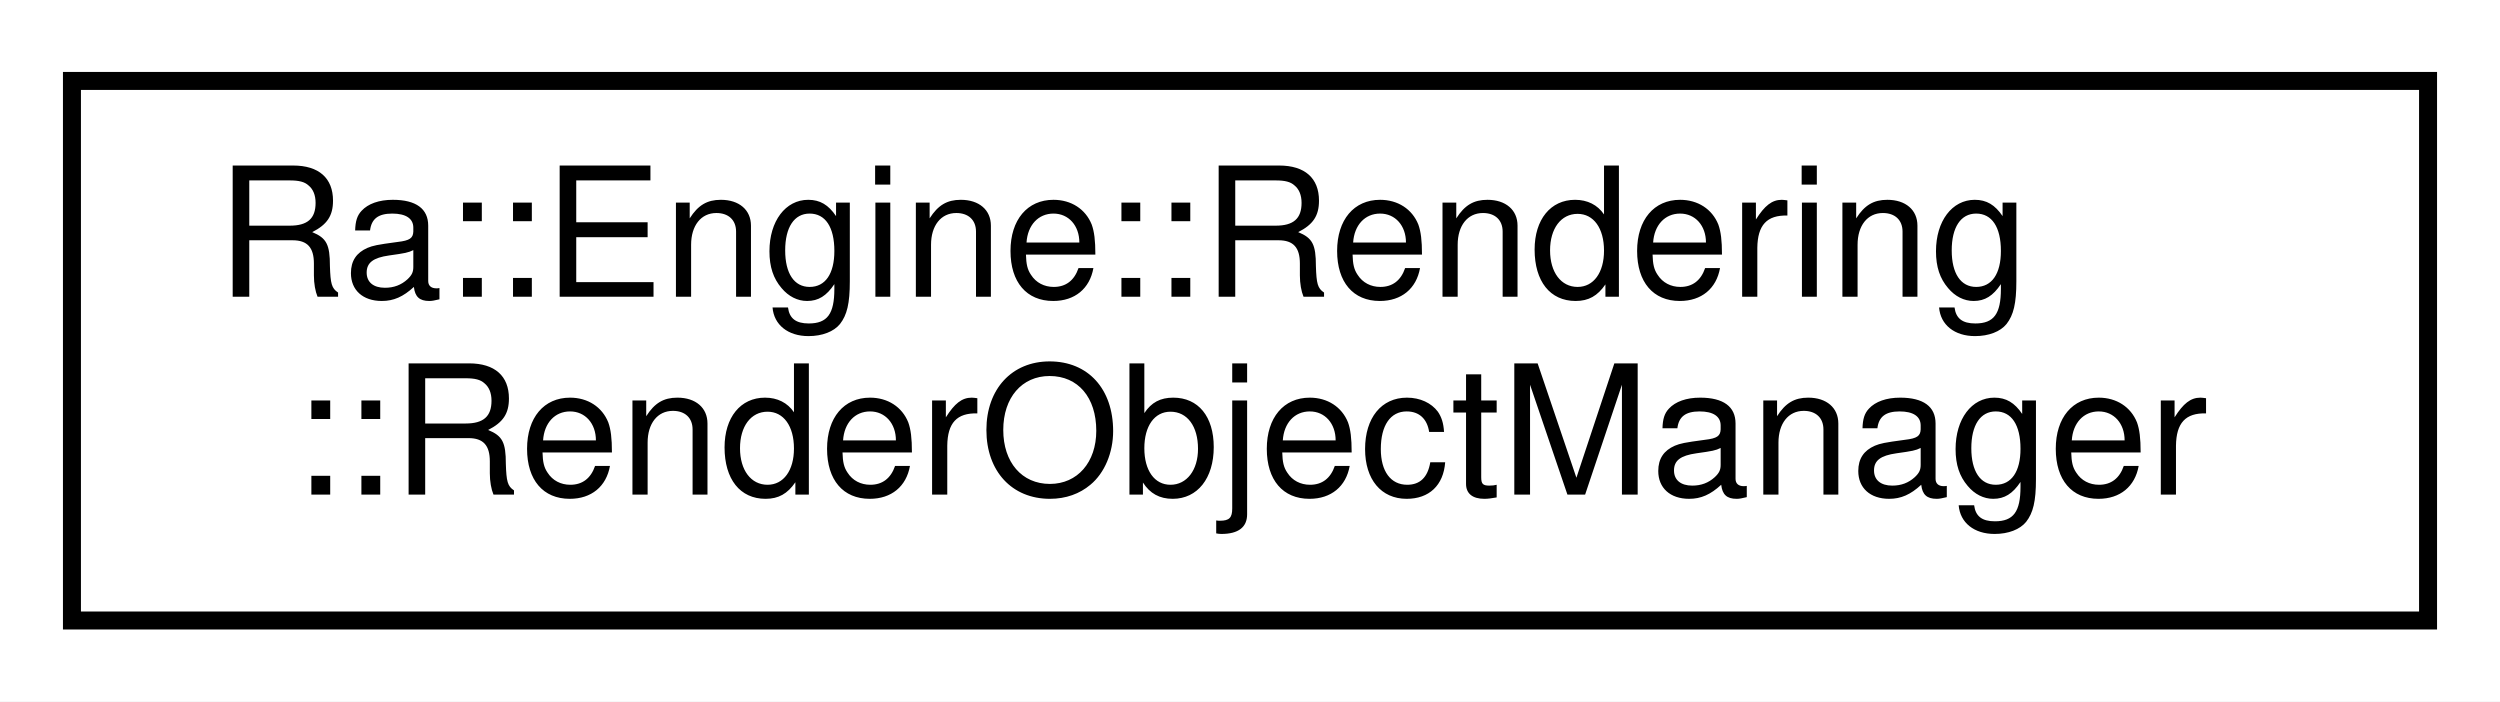
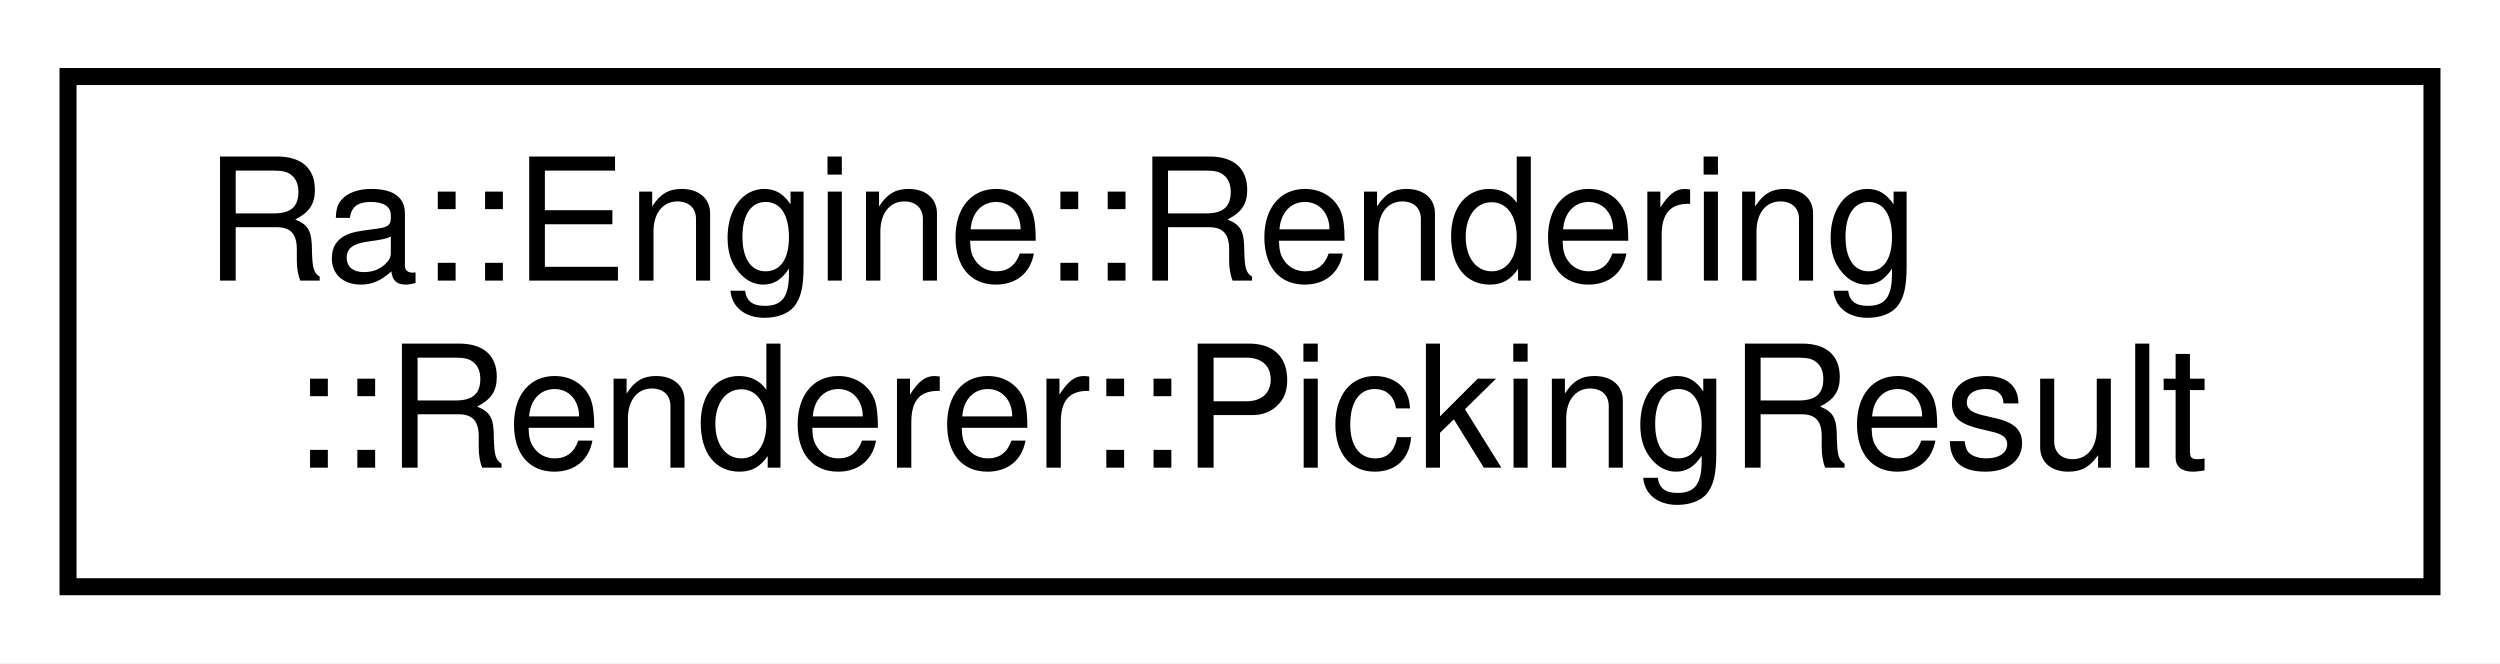
- <svg xmlns="http://www.w3.org/2000/svg" xmlns:xlink="http://www.w3.org/1999/xlink" width="139pt" height="39pt" viewBox="0.00 0.00 139.00 39.00">
+ <svg xmlns="http://www.w3.org/2000/svg" xmlns:xlink="http://www.w3.org/1999/xlink" width="147pt" height="39pt" viewBox="0.00 0.00 147.00 39.00">
  <g id="graph0" class="graph" transform="scale(1 1) rotate(0) translate(4 35)">
-     <polygon fill="white" stroke="transparent" points="-4,4 -4,-35 135,-35 135,4 -4,4" />
+     <polygon fill="white" stroke="transparent" points="-4,4 -4,-35 143,-35 143,4 -4,4" />
    <g id="node1" class="node">
      <g id="a_node1">
-         <a xlink:href="classRa_1_1Engine_1_1Rendering_1_1RenderObjectManager.html" target="_top" xlink:title=" ">
-           <polygon fill="white" stroke="black" points="0,-0.5 0,-30.5 131,-30.5 131,-0.5 0,-0.5" />
+         <a xlink:href="classRa_1_1Engine_1_1Rendering_1_1Renderer_1_1PickingResult.html" target="_top" xlink:title="Result of a PickingQuery.">
+           <polygon fill="white" stroke="black" points="0,-0.5 0,-30.5 139,-30.5 139,-0.5 0,-0.5" />
          <text text-anchor="start" x="8" y="-18.5" font-family="Helvetica,sans-Serif" font-size="10.00">Ra::Engine::Rendering</text>
-           <text text-anchor="middle" x="65.5" y="-7.5" font-family="Helvetica,sans-Serif" font-size="10.00">::RenderObjectManager</text>
+           <text text-anchor="middle" x="69.5" y="-7.5" font-family="Helvetica,sans-Serif" font-size="10.00">::Renderer::PickingResult</text>
        </a>
      </g>
    </g>
  </g>
</svg>
